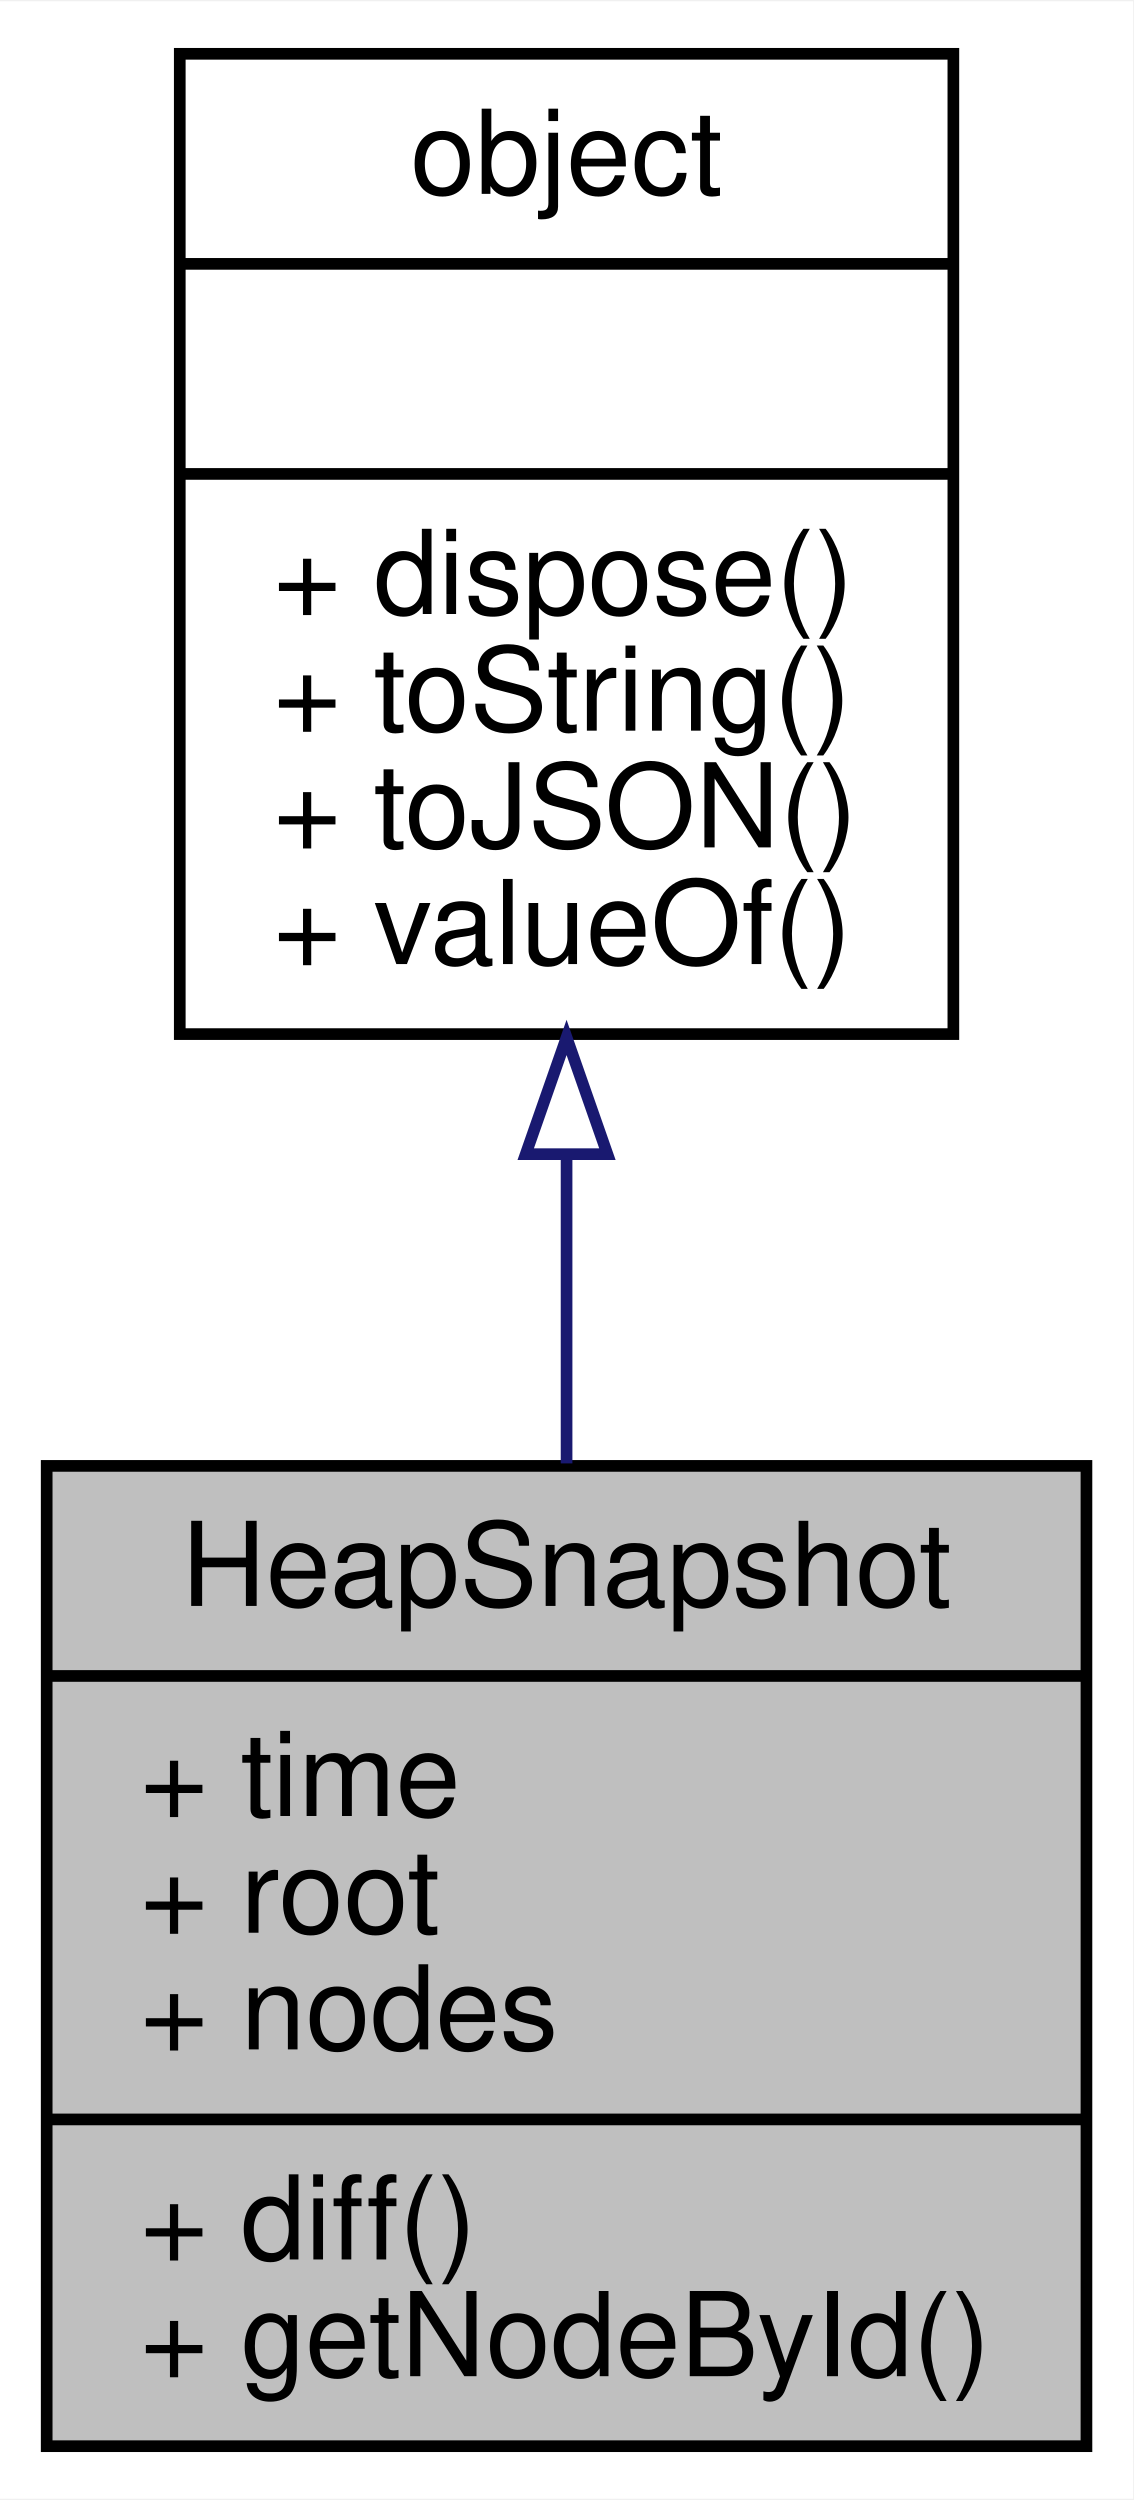
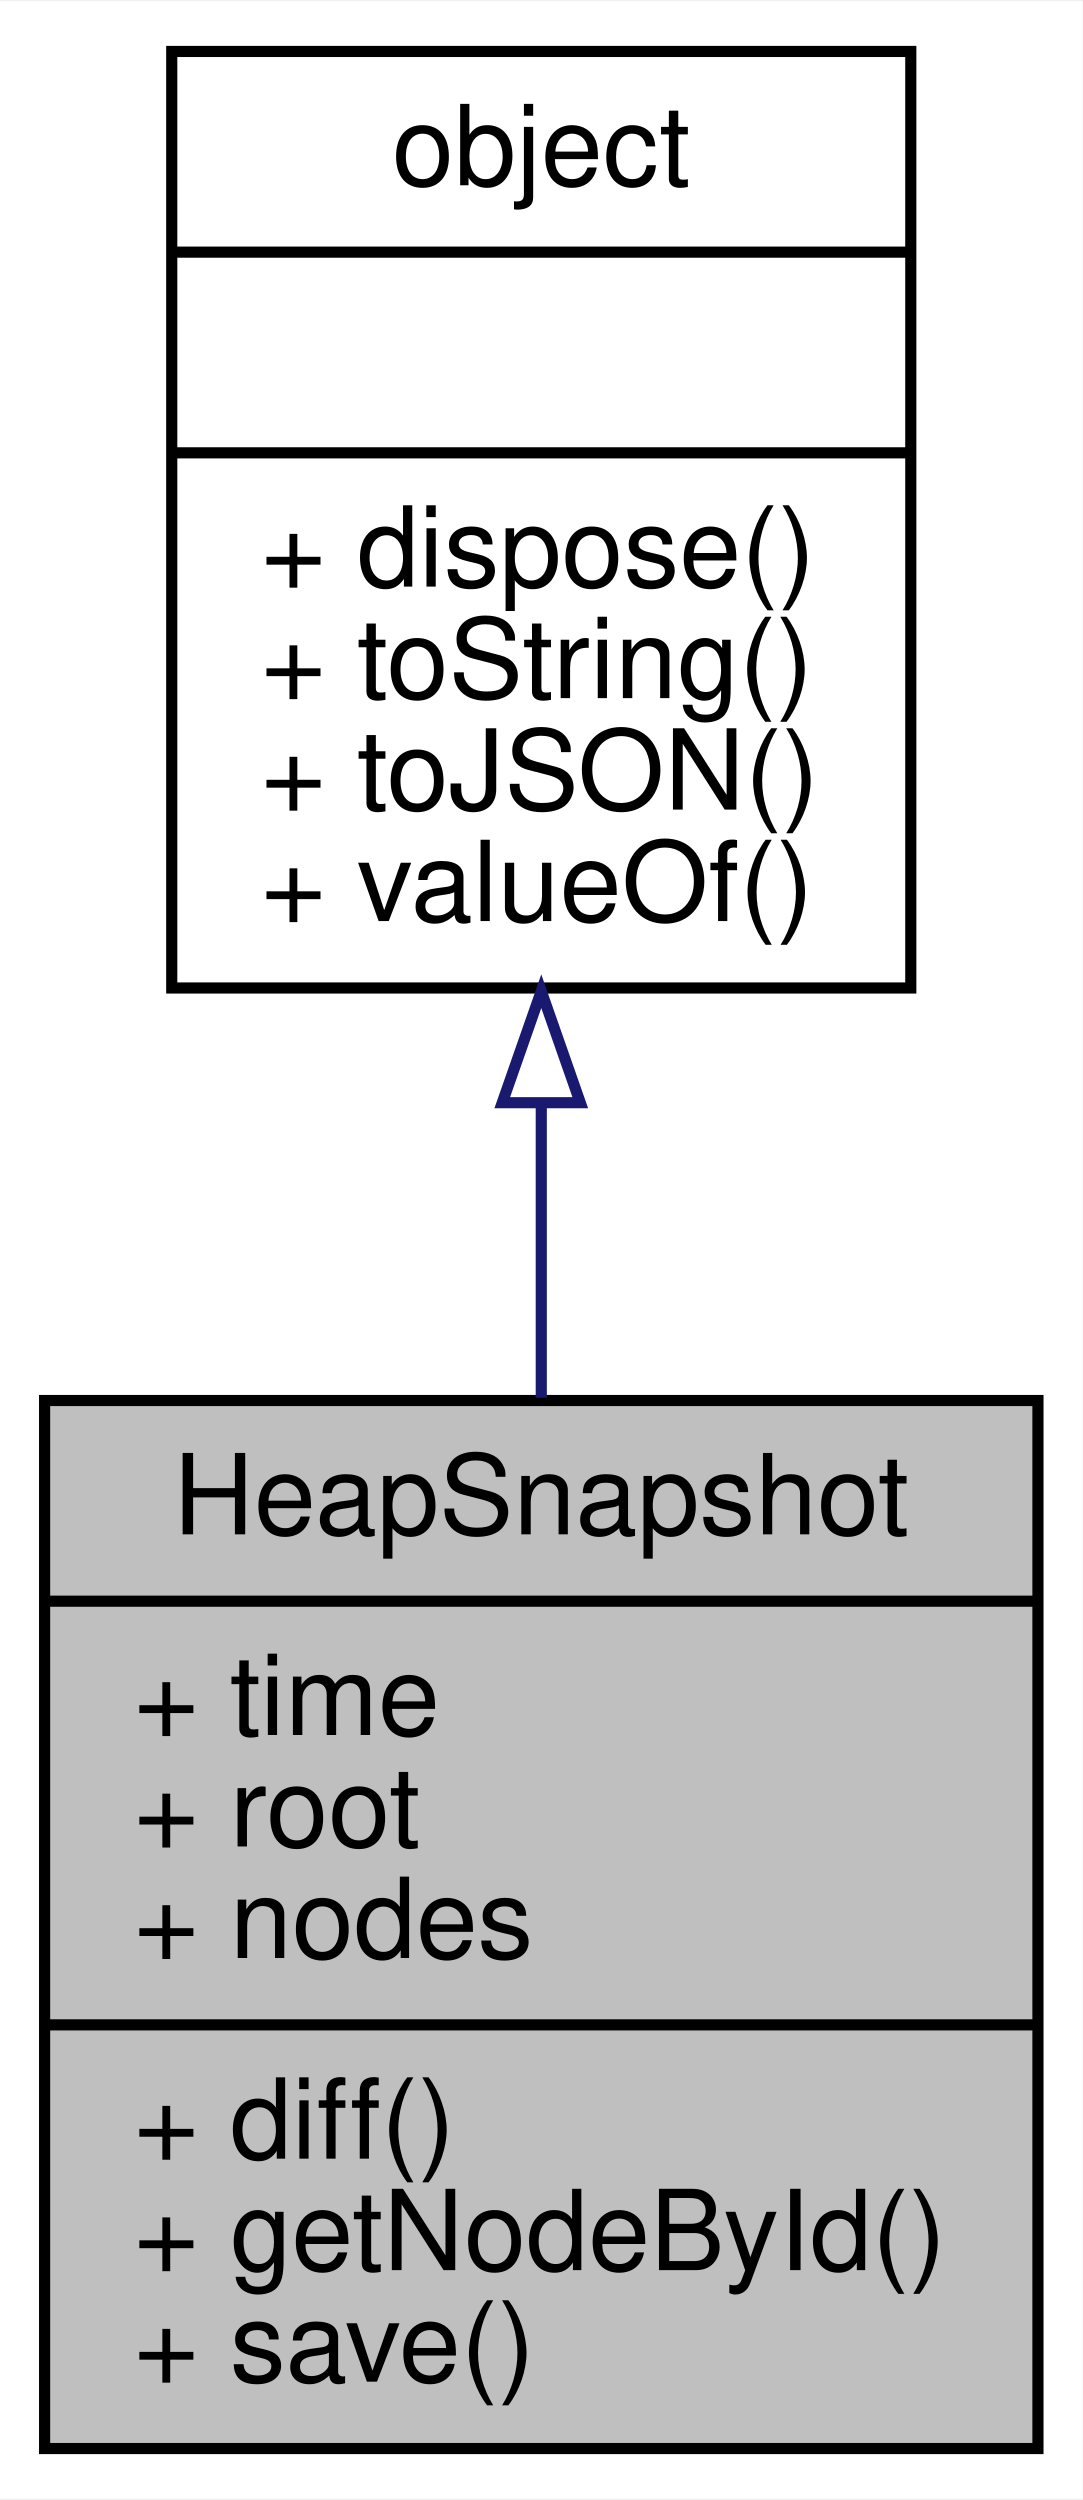
- <svg xmlns="http://www.w3.org/2000/svg" xmlns:xlink="http://www.w3.org/1999/xlink" width="97pt" height="214pt" viewBox="0.00 0.00 97.10 214.00">
-   <g id="graph0" class="graph" transform="scale(1 1) rotate(0) translate(4 210)">
-     <polygon fill="white" stroke="none" points="-4,4 -4,-210 93.096,-210 93.096,4 -4,4" />
+ <svg xmlns="http://www.w3.org/2000/svg" xmlns:xlink="http://www.w3.org/1999/xlink" width="97pt" height="224pt" viewBox="0.00 0.00 97.10 224.00">
+   <g id="graph0" class="graph" transform="scale(1 1) rotate(0) translate(4 220)">
+     <polygon fill="white" stroke="none" points="-4,4 -4,-220 93.096,-220 93.096,4 -4,4" />
    <g id="node1" class="node">
-       <polygon fill="#bfbfbf" stroke="black" points="0,-0.5 0,-84.5 89.096,-84.5 89.096,-0.5 0,-0.5" />
-       <text text-anchor="middle" x="44.548" y="-72.5" font-family="Helvetica,sans-Serif" font-size="10.00">HeapSnapshot</text>
-       <polyline fill="none" stroke="black" points="0,-66.5 89.096,-66.5 " />
-       <text text-anchor="start" x="8" y="-54.5" font-family="Helvetica,sans-Serif" font-size="10.00">+ time</text>
-       <text text-anchor="start" x="8" y="-44.5" font-family="Helvetica,sans-Serif" font-size="10.00">+ root</text>
-       <text text-anchor="start" x="8" y="-34.5" font-family="Helvetica,sans-Serif" font-size="10.00">+ nodes</text>
-       <polyline fill="none" stroke="black" points="0,-28.5 89.096,-28.5 " />
-       <text text-anchor="start" x="8" y="-16.5" font-family="Helvetica,sans-Serif" font-size="10.00">+ diff()</text>
-       <text text-anchor="start" x="8" y="-6.5" font-family="Helvetica,sans-Serif" font-size="10.00">+ getNodeById()</text>
+       <polygon fill="#bfbfbf" stroke="black" points="0,-0.5 0,-94.5 89.096,-94.5 89.096,-0.5 0,-0.5" />
+       <text text-anchor="middle" x="44.548" y="-82.5" font-family="Helvetica,sans-Serif" font-size="10.00">HeapSnapshot</text>
+       <polyline fill="none" stroke="black" points="0,-76.5 89.096,-76.5 " />
+       <text text-anchor="start" x="8" y="-64.5" font-family="Helvetica,sans-Serif" font-size="10.00">+ time</text>
+       <text text-anchor="start" x="8" y="-54.5" font-family="Helvetica,sans-Serif" font-size="10.00">+ root</text>
+       <text text-anchor="start" x="8" y="-44.5" font-family="Helvetica,sans-Serif" font-size="10.00">+ nodes</text>
+       <polyline fill="none" stroke="black" points="0,-38.5 89.096,-38.5 " />
+       <text text-anchor="start" x="8" y="-26.5" font-family="Helvetica,sans-Serif" font-size="10.00">+ diff()</text>
+       <text text-anchor="start" x="8" y="-16.5" font-family="Helvetica,sans-Serif" font-size="10.00">+ getNodeById()</text>
+       <text text-anchor="start" x="8" y="-6.5" font-family="Helvetica,sans-Serif" font-size="10.00">+ save()</text>
    </g>
    <g id="node2" class="node">
      <g id="a_node2">
        <a xlink:href="../../db/d38/interfaceobject.html" target="_top" xlink:title="All objects inherit from this. ">
-           <polygon fill="white" stroke="black" points="11.404,-121.5 11.404,-205.5 77.692,-205.5 77.692,-121.5 11.404,-121.5" />
-           <text text-anchor="middle" x="44.548" y="-193.5" font-family="Helvetica,sans-Serif" font-size="10.00">object</text>
-           <polyline fill="none" stroke="black" points="11.404,-187.5 77.692,-187.5 " />
-           <text text-anchor="middle" x="44.548" y="-175.5" font-family="Helvetica,sans-Serif" font-size="10.00"> </text>
-           <polyline fill="none" stroke="black" points="11.404,-169.5 77.692,-169.5 " />
-           <text text-anchor="start" x="19.404" y="-157.5" font-family="Helvetica,sans-Serif" font-size="10.00">+ dispose()</text>
-           <text text-anchor="start" x="19.404" y="-147.5" font-family="Helvetica,sans-Serif" font-size="10.00">+ toString()</text>
-           <text text-anchor="start" x="19.404" y="-137.5" font-family="Helvetica,sans-Serif" font-size="10.00">+ toJSON()</text>
-           <text text-anchor="start" x="19.404" y="-127.5" font-family="Helvetica,sans-Serif" font-size="10.00">+ valueOf()</text>
+           <polygon fill="white" stroke="black" points="11.404,-131.5 11.404,-215.5 77.692,-215.5 77.692,-131.5 11.404,-131.5" />
+           <text text-anchor="middle" x="44.548" y="-203.5" font-family="Helvetica,sans-Serif" font-size="10.00">object</text>
+           <polyline fill="none" stroke="black" points="11.404,-197.5 77.692,-197.5 " />
+           <text text-anchor="middle" x="44.548" y="-185.5" font-family="Helvetica,sans-Serif" font-size="10.00"> </text>
+           <polyline fill="none" stroke="black" points="11.404,-179.5 77.692,-179.5 " />
+           <text text-anchor="start" x="19.404" y="-167.5" font-family="Helvetica,sans-Serif" font-size="10.00">+ dispose()</text>
+           <text text-anchor="start" x="19.404" y="-157.5" font-family="Helvetica,sans-Serif" font-size="10.00">+ toString()</text>
+           <text text-anchor="start" x="19.404" y="-147.5" font-family="Helvetica,sans-Serif" font-size="10.00">+ toJSON()</text>
+           <text text-anchor="start" x="19.404" y="-137.5" font-family="Helvetica,sans-Serif" font-size="10.00">+ valueOf()</text>
        </a>
      </g>
    </g>
    <g id="edge1" class="edge">
-       <path fill="none" stroke="midnightblue" d="M44.548,-111.041C44.548,-102.241 44.548,-93.202 44.548,-84.713" />
-       <polygon fill="none" stroke="midnightblue" points="41.048,-111.214 44.548,-121.214 48.048,-111.214 41.048,-111.214" />
+       <path fill="none" stroke="midnightblue" d="M44.548,-121.122C44.548,-112.378 44.548,-103.343 44.548,-94.742" />
+       <polygon fill="none" stroke="midnightblue" points="41.048,-121.21 44.548,-131.21 48.048,-121.21 41.048,-121.21" />
    </g>
  </g>
</svg>
